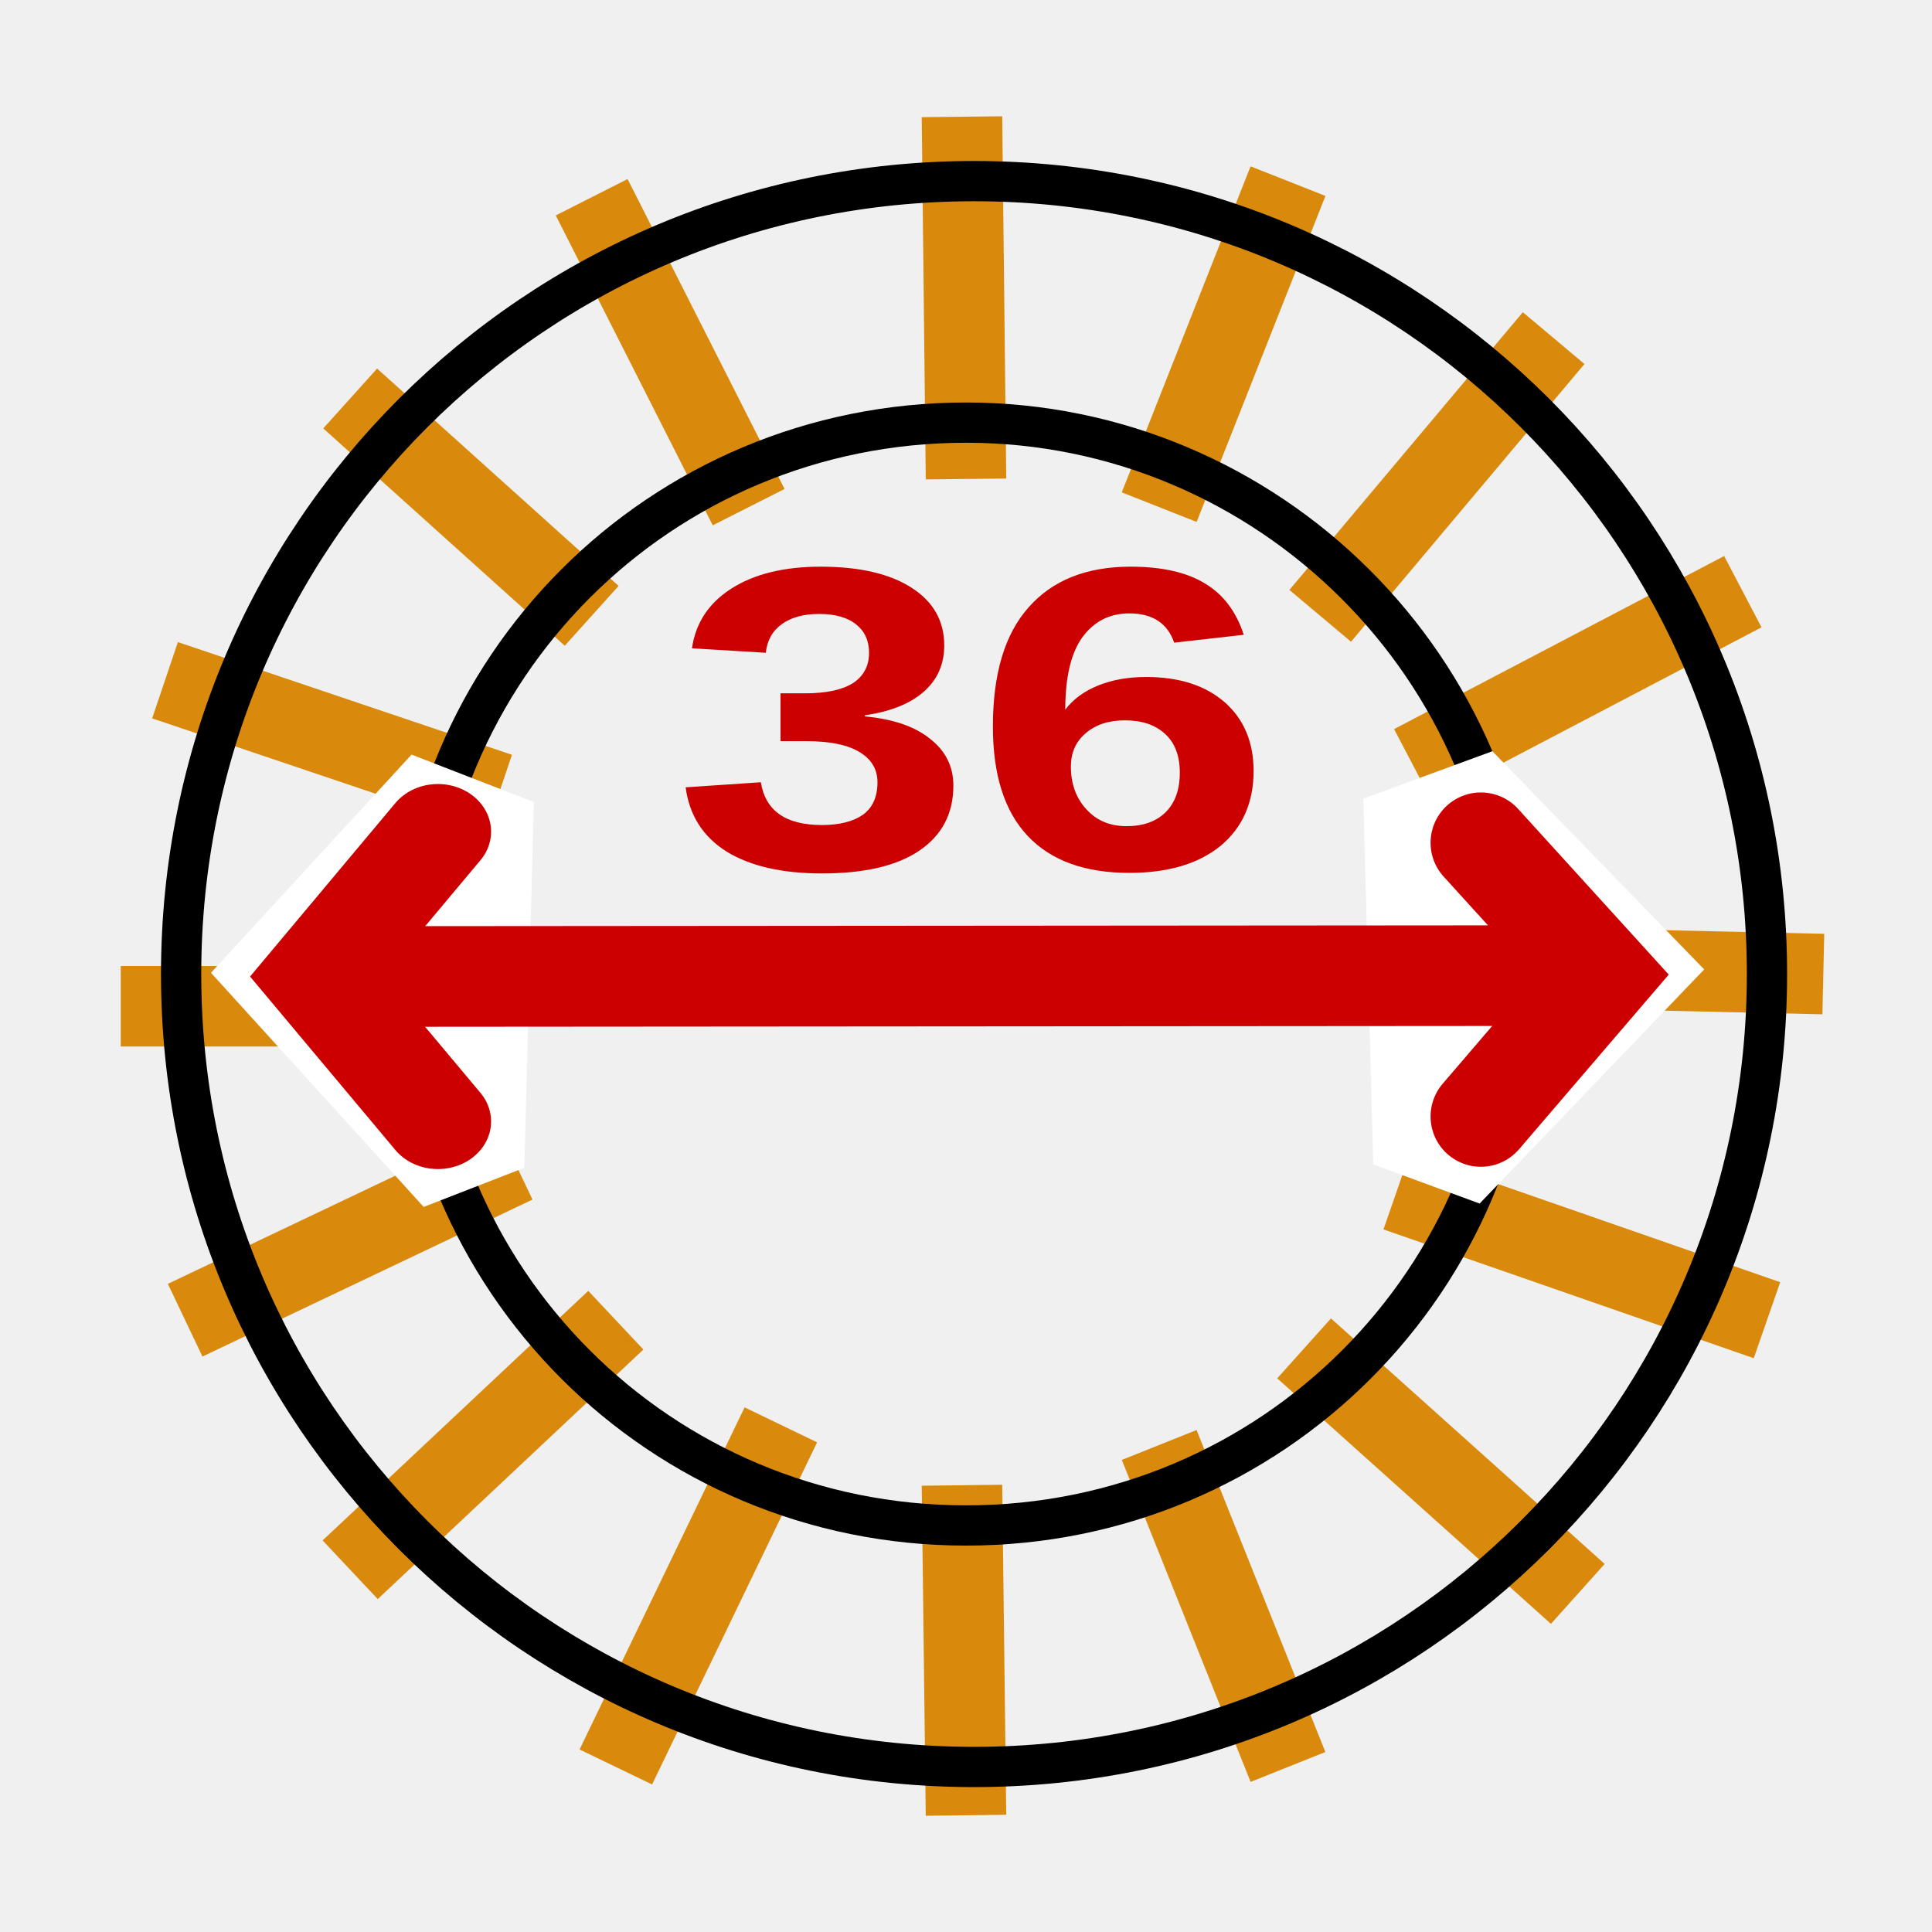
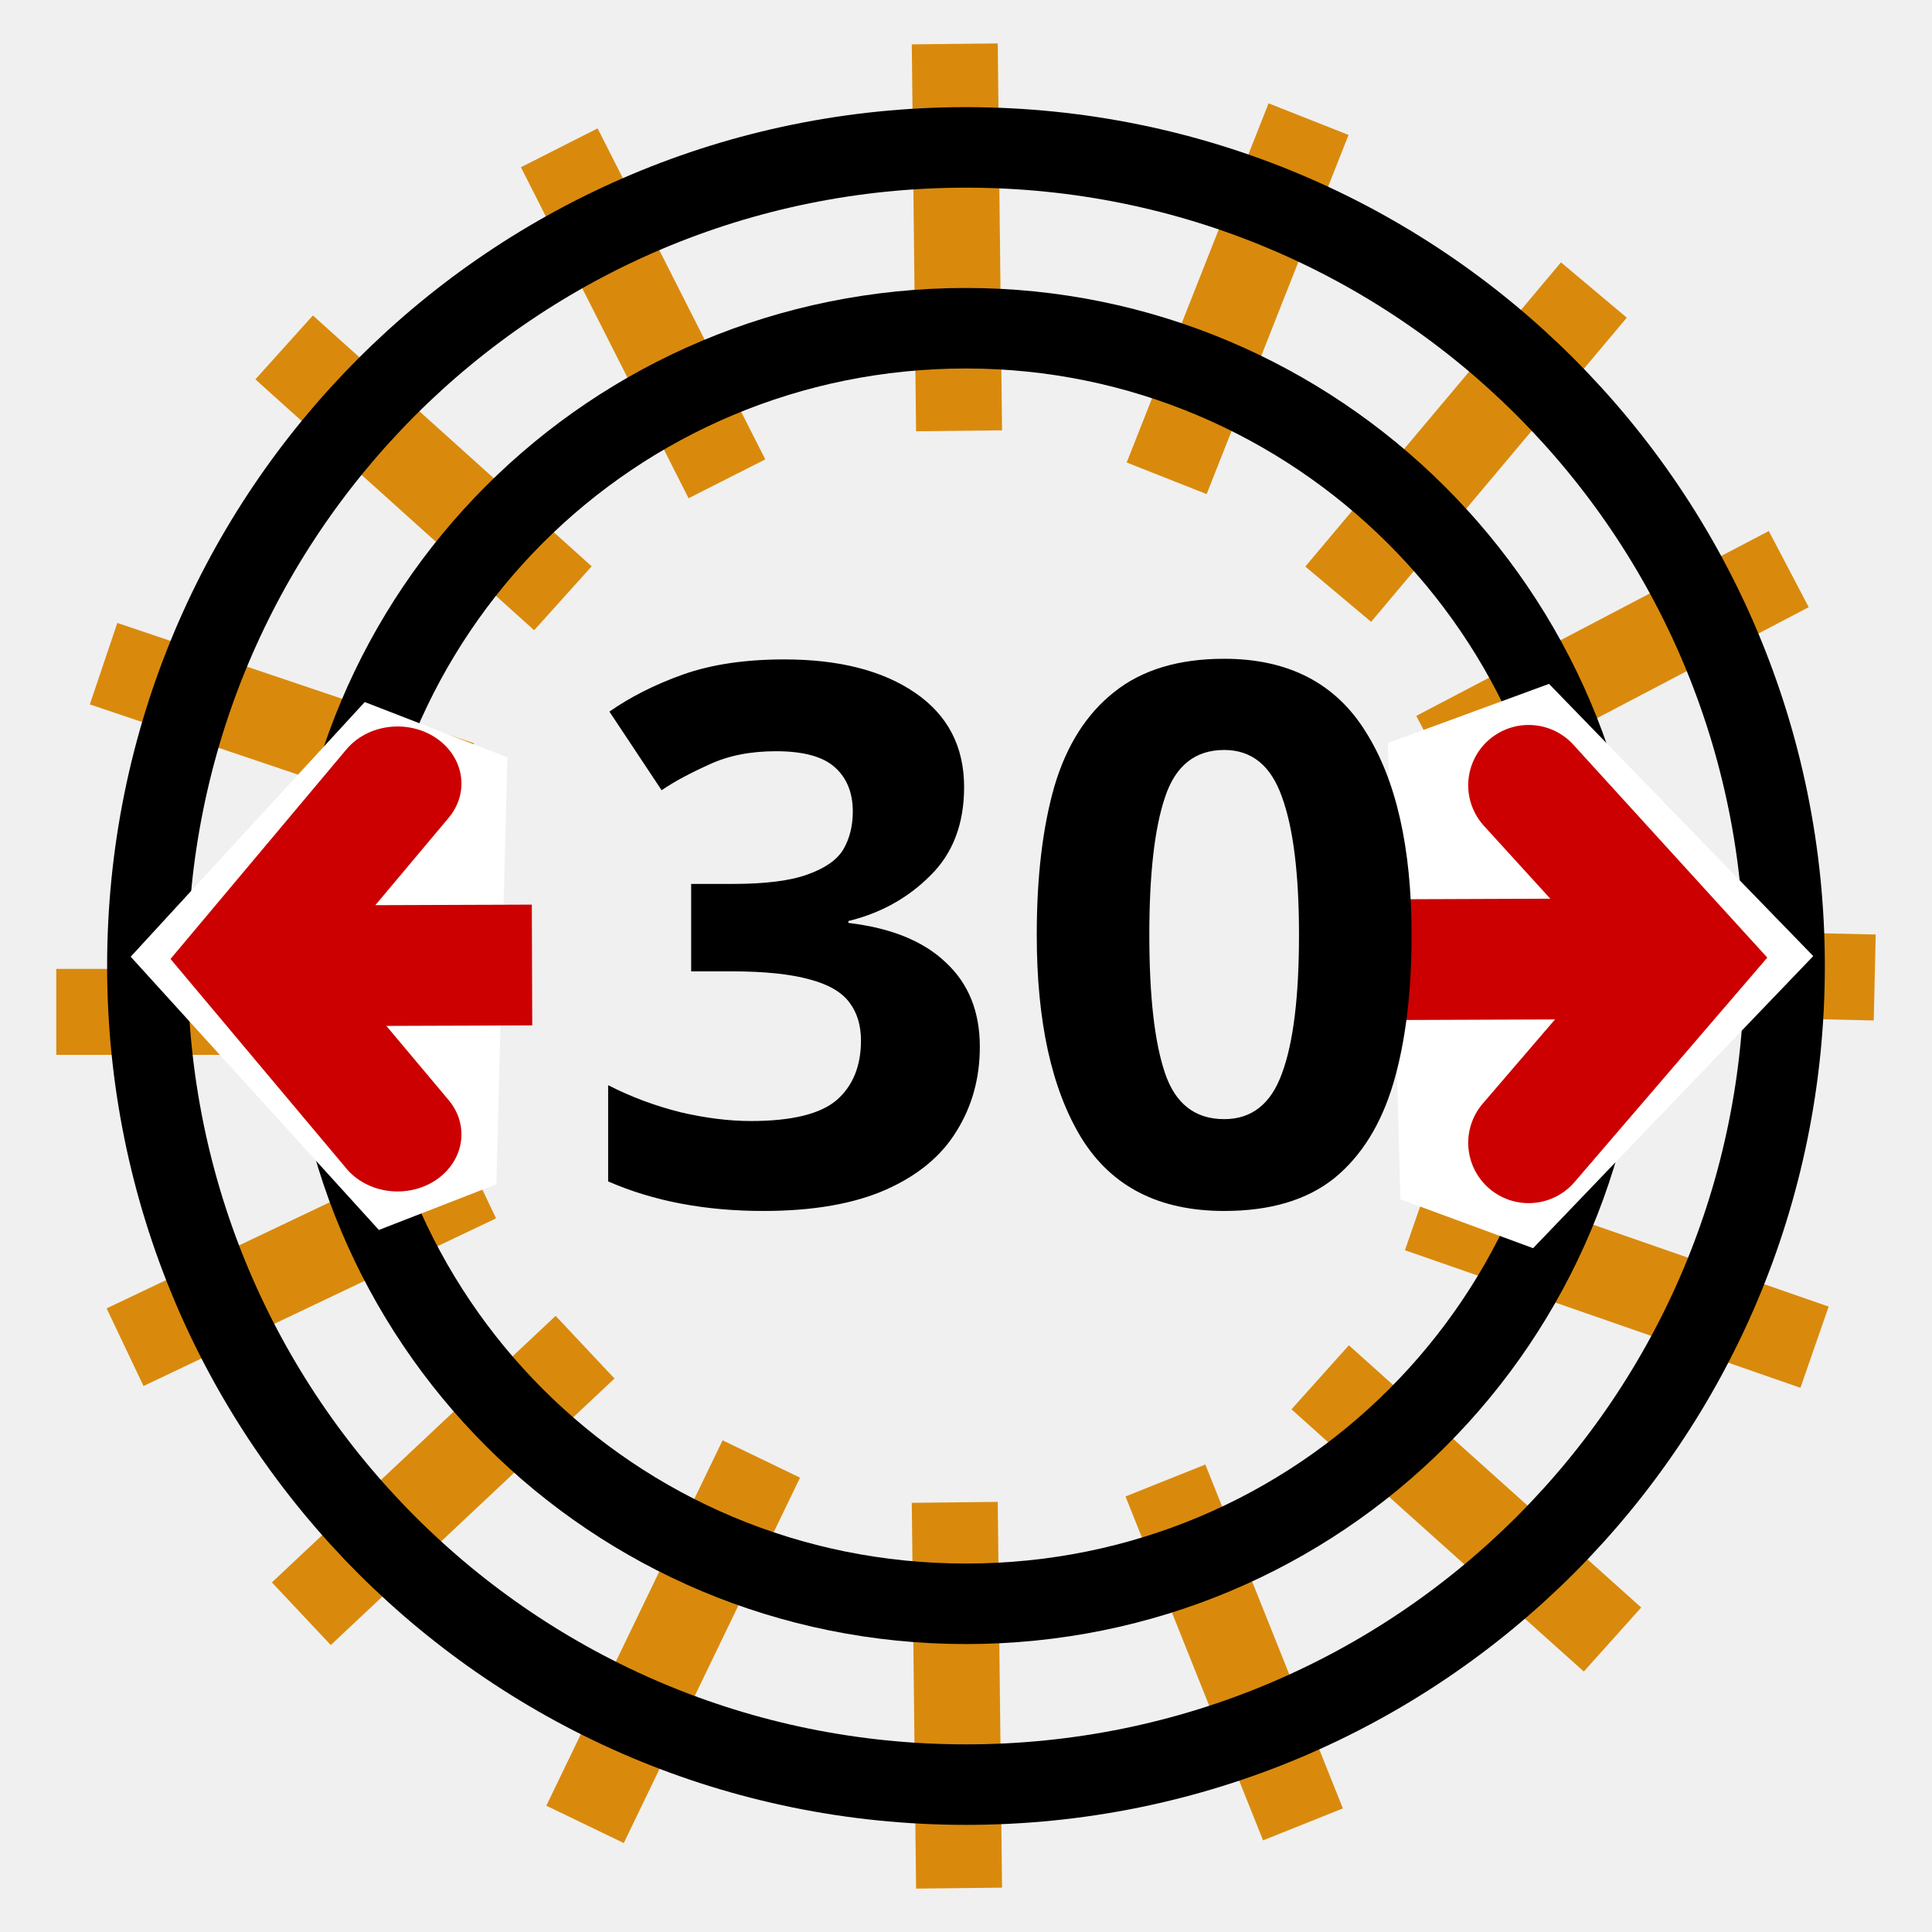
<svg xmlns="http://www.w3.org/2000/svg" version="1.1" id="Layer_1" x="0px" y="0px" viewBox="0 0 48 48" style="enable-background:new 0 0 48 48;" xml:space="preserve">
  <defs id="defs2605" />
  <style type="text/css" id="style2554">
	.st0{fill:none;stroke:#FBB03B;stroke-width:2;stroke-miterlimit:10;}
	.st1{fill:none;stroke:#000000;stroke-miterlimit:10;}
	.st2{fill:none;stroke:#FF0000;stroke-width:2;stroke-miterlimit:10;}
	.st3{fill:none;stroke:#FF0000;stroke-width:2;stroke-linecap:round;stroke-miterlimit:10;}
	.st4{fill:#FB0000;}
	.st5{font-family:'MyriadPro-Regular';}
	.st6{font-size:12px;}
</style>
-   <line class="st0" x1="23.9" y1="2.9" x2="24" y2="11.9" id="line2556" style="stroke:#d98a0d;stroke-opacity:1" />
-   <line class="st0" x1="23.9" y1="36.9" x2="24" y2="45.1" id="line2558" style="stroke:#d98a0d;stroke-opacity:1" />
-   <line class="st0" x1="36.5" y1="24" x2="45.3" y2="24.2" id="line2560" style="stroke:#d98a0d;stroke-opacity:1" />
-   <line class="st0" x1="3" y1="25" x2="12" y2="25" id="line2562" style="stroke:#d98a0d;stroke-opacity:1" />
-   <line class="st0" x1="8.7" y1="9.9" x2="14.7" y2="15.3" id="line2564" style="stroke:#d98a0d;stroke-opacity:1" />
-   <line class="st0" x1="38.6" y1="8.4" x2="32.8" y2="15.3" id="line2566" style="stroke:#d98a0d;stroke-opacity:1" />
-   <line class="st0" x1="32" y1="4.5" x2="28.8" y2="12.6" id="line2568" style="stroke:#d98a0d;stroke-opacity:1" />
-   <line class="st0" x1="43.3" y1="14.7" x2="35.1" y2="19" id="line2570" style="stroke:#d98a0d;stroke-opacity:1" />
-   <line class="st0" x1="14.7" y1="4.9" x2="18.6" y2="12.6" id="line2572" style="stroke:#d98a0d;stroke-opacity:1" />
-   <line class="st0" x1="4.1" y1="16.9" x2="12.4" y2="19.7" id="line2574" style="stroke:#d98a0d;stroke-opacity:1" />
-   <line class="st0" x1="8.7" y1="39" x2="15.3" y2="32.8" id="line2576" style="stroke:#d98a0d;stroke-opacity:1" />
-   <line class="st0" x1="4.6" y1="32.8" x2="12.8" y2="28.9" id="line2578" style="stroke:#d98a0d;stroke-opacity:1" />
-   <line class="st0" x1="15.3" y1="43.9" x2="19.4" y2="35.4" id="line2580" style="stroke:#d98a0d;stroke-opacity:1" />
-   <line class="st0" x1="39.2" y1="39.6" x2="32.4" y2="33.5" id="line2582" style="stroke:#d98a0d;stroke-opacity:1" />
-   <line class="st0" x1="43.9" y1="32.8" x2="34.7" y2="29.6" id="line2584" style="stroke:#d98a0d;stroke-opacity:1" />
-   <line class="st0" x1="32" y1="43.9" x2="28.8" y2="35.9" id="line2586" style="stroke:#d98a0d;stroke-opacity:1" />
-   <path class="st1" d="M43.9,24.2c0,10.9-8.8,19.7-19.7,19.7c-10.9,0-19.7-8.8-19.7-19.7c0-10.9,8.8-19.7,19.7-19.7  C35.1,4.5,43.9,13.3,43.9,24.2z" id="path2588" />
-   <path class="st1" d="M37.7,24.2c0,7.6-6.1,13.7-13.7,13.7c-7.6,0-13.7-6.1-13.7-13.7c0-7.6,6.1-13.7,13.7-13.7  C31.5,10.5,37.7,16.6,37.7,24.2z" id="path2590" />
-   <line class="st1" x1="43.5" y1="45" x2="43.5" y2="45" id="line2592" />
-   <path style="fill:#ffffff;fill-opacity:1;stroke:none;stroke-width:1.06px;stroke-linecap:butt;stroke-linejoin:miter;stroke-opacity:1" d="m 42.34,24.085 -5.262,-5.421 -3.207,1.178 0.248,9.087 2.642,0.973 z" id="path5174-4" />
-   <path style="fill:#ffffff;fill-opacity:1;stroke:none;stroke-width:1.031px;stroke-linecap:butt;stroke-linejoin:miter;stroke-opacity:1" d="m 5.242,24.169 4.983,-5.421 3.037,1.178 -0.235,9.087 -2.501,0.973 z" id="path5174" />
-   <line class="st2" x1="7.864" y1="24.262" x2="39.792" y2="24.238" id="line2594" style="stroke:#cc0000;stroke-opacity:1;stroke-width:2.5;stroke-miterlimit:10;stroke-dasharray:none" />
-   <polyline class="st3" points="10.2,20.9 7.5,24.5 10.2,28.1 " id="polyline2596" transform="matrix(1.116828,0,0,1,-0.5118466,-0.2381382)" style="stroke:#cc0000;stroke-opacity:1;stroke-width:2.366;stroke-miterlimit:10;stroke-dasharray:none" />
-   <polyline class="st3" points="37.4,27.7 40.4,24.2 37.4,20.9 " id="polyline2598" transform="translate(-0.6078972,0.0381382)" style="stroke:#cc0000;stroke-opacity:1;stroke-width:2.5;stroke-miterlimit:10;stroke-dasharray:none" />
-   <text transform="scale(1.117315,0.8950024)" class="st4 st5 st6" id="text2600" x="14.964" y="24.106" style="font-style:normal;font-variant:normal;font-weight:bold;font-stretch:normal;font-family:Arial;-inkscape-font-specification:'Arial Bold';stroke-width:0.895;fill:#cc0000;fill-opacity:1;">36</text>
+   <g id="g2669" transform="matrix(1.068056,0,0,1.068056,-1.805691,-1.561438)">
+     <line class="st0" x1="32" y1="43.9" x2="28.8" y2="35.9" id="line2586" style="stroke:#d98a0d;stroke-opacity:1" />
+     <line class="st0" x1="23.9" y1="2.483" x2="24" y2="11.483" id="line2556" style="stroke:#d98a0d;stroke-opacity:1" />
+     <line class="st0" x1="23.9" y1="36.409" x2="24" y2="45.383" id="line2558" style="stroke:#d98a0d;stroke-opacity:1" />
+     <line class="st0" x1="36.5" y1="24" x2="45.3" y2="24.2" id="line2560" style="stroke:#d98a0d;stroke-opacity:1" />
+     <line class="st0" x1="3" y1="25" x2="12" y2="25" id="line2562" style="stroke:#d98a0d;stroke-opacity:1" />
+     <line class="st0" x1="8.3" y1="9.543" x2="14.785" y2="15.379" id="line2564" style="stroke:#d98a0d;stroke-opacity:1" />
+     <line class="st0" x1="38.767" y1="8.208" x2="32.82" y2="15.284" id="line2566" style="stroke:#d98a0d;stroke-opacity:1" />
+     <line class="st0" x1="32.13" y1="4.233" x2="28.829" y2="12.588" id="line2568" style="stroke:#d98a0d;stroke-opacity:1" />
+     <line class="st0" x1="43.3" y1="14.7" x2="35.1" y2="19" id="line2570" style="stroke:#d98a0d;stroke-opacity:1" />
+     <line class="st0" x1="14.7" y1="4.9" x2="18.6" y2="12.6" id="line2572" style="stroke:#d98a0d;stroke-opacity:1" />
+     <line class="st0" x1="4.1" y1="16.9" x2="12.4" y2="19.7" id="line2574" style="stroke:#d98a0d;stroke-opacity:1" />
+     <line class="st0" x1="8.7" y1="39" x2="15.3" y2="32.8" id="line2576" style="stroke:#d98a0d;stroke-opacity:1" />
+     <line class="st0" x1="4.6" y1="32.8" x2="12.8" y2="28.9" id="line2578" style="stroke:#d98a0d;stroke-opacity:1" />
+     <line class="st0" x1="15.3" y1="43.9" x2="19.4" y2="35.4" id="line2580" style="stroke:#d98a0d;stroke-opacity:1" />
+     <line class="st0" x1="39.2" y1="39.6" x2="32.4" y2="33.5" id="line2582" style="stroke:#d98a0d;stroke-opacity:1" />
+     <line class="st0" x1="43.9" y1="32.8" x2="34.7" y2="29.6" id="line2584" style="stroke:#d98a0d;stroke-opacity:1" />
+   </g>
+   <g id="g2682" transform="matrix(1.068056,0,0,1.068056,-1.805691,-1.561438)" style="stroke-width:1.873;stroke-miterlimit:10;stroke-dasharray:none">
+     <path class="st1" d="m 43.203,23.933 c 0,10.536 -8.506,19.042 -19.042,19.042 -10.536,0 -19.042,-8.506 -19.042,-19.042 0,-10.536 8.506,-19.042 19.042,-19.042 10.536,0 19.042,8.506 19.042,19.042 z" id="path2588" style="stroke-width:1.873;stroke-miterlimit:10;stroke-dasharray:none" />
+     <path class="st1" d="m 38.997,23.933 c 0,8.23 -6.606,14.836 -14.836,14.836 -8.23,0 -14.836,-6.606 -14.836,-14.836 0,-8.23 6.606,-14.836 14.836,-14.836 8.122,0 14.836,6.606 14.836,14.836 z" id="path2590" style="stroke-width:1.873;stroke-miterlimit:10;stroke-dasharray:none" />
+   </g>
+   <g id="g2674" transform="translate(-1.507901,-0.262733)">
+     <path style="fill:#ffffff;fill-opacity:1;stroke:none;stroke-width:1.203px;stroke-linecap:butt;stroke-linejoin:miter;stroke-opacity:1" d="m 4.755,24.032 5.815,-6.327 3.544,1.374 -0.274,10.606 -2.919,1.136 z" id="path5174" />
+     <line class="st2" x1="7.878" y1="24.262" x2="14.726" y2="24.238" id="line2594" style="stroke:#cc0000;stroke-width:3;stroke-miterlimit:10;stroke-dasharray:none;stroke-opacity:1" />
+     <polyline class="st3" points="10.2,20.9 7.5,24.5 10.2,28.1 " id="polyline2596" transform="matrix(1.354652,0,0,1.210562,-2.432095,-5.570779)" style="stroke:#cc0000;stroke-width:2.343;stroke-miterlimit:10;stroke-dasharray:none;stroke-opacity:1" />
+   </g>
+   <g id="g2679" transform="translate(1.596744,-0.1432525)">
+     <path style="fill:#ffffff;fill-opacity:1;stroke:none;stroke-width:1.322px;stroke-linecap:butt;stroke-linejoin:miter;stroke-opacity:1" d="m 43.453,23.897 -6.565,-6.763 -4.001,1.469 0.31,11.337 3.296,1.214 z" id="path5174-4" />
+     <polyline class="st3" points="37.4,27.7 40.4,24.2 37.4,20.9 " id="polyline2598" transform="matrix(1.308905,0,0,1.306332,-12.5711,-7.649188)" style="stroke:#cc0000;stroke-width:2.294;stroke-miterlimit:10;stroke-dasharray:none;stroke-opacity:1" />
+     <line class="st2" x1="32.985" y1="23.986" x2="39.342" y2="23.962" id="line2594-8" style="fill:none;stroke:#cc0000;stroke-width:3;stroke-miterlimit:10;stroke-dasharray:none;stroke-opacity:1" />
+   </g>
+   <text xml:space="preserve" style="font-style:normal;font-variant:normal;font-weight:bold;font-stretch:normal;font-size:18.667px;line-height:1.25;font-family:Calibri;-inkscape-font-specification:'Calibri Bold'" x="14.407" y="29.897" id="text2688">
+     <tspan id="tspan2686" x="14.407" y="29.897">30</tspan>
+   </text>
</svg>
